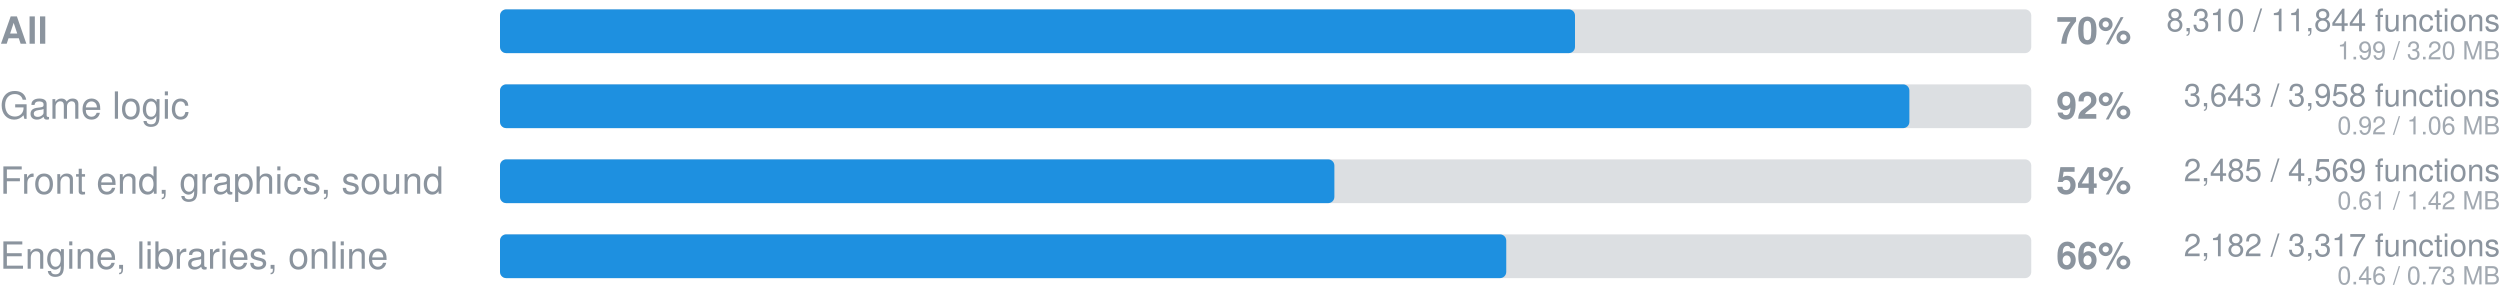
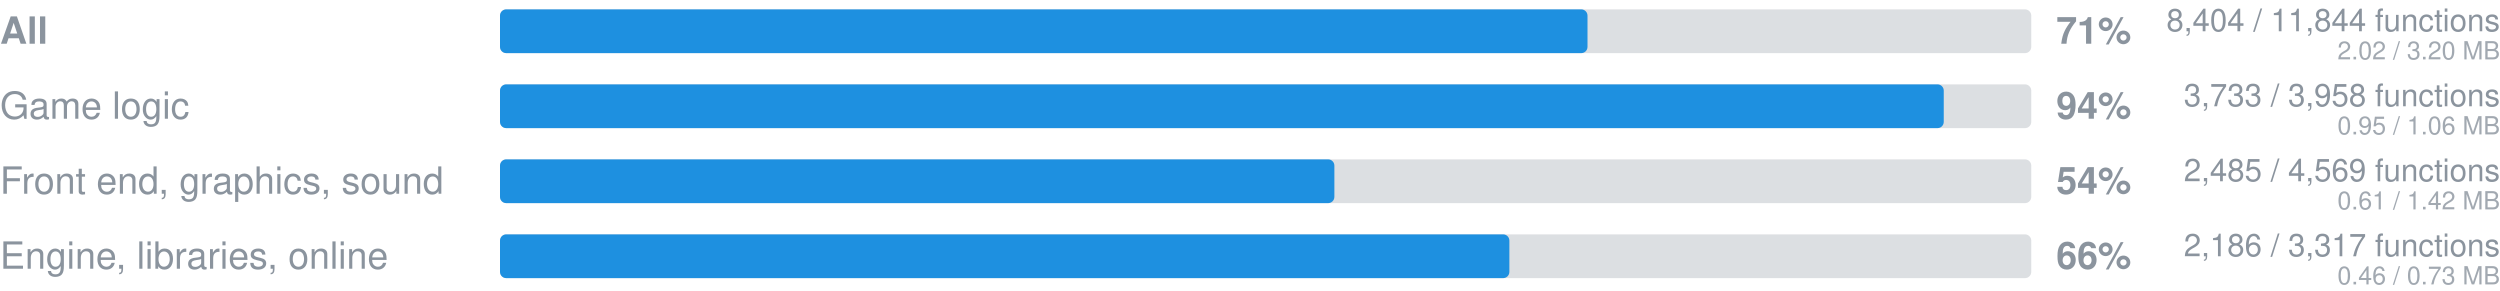
- <svg xmlns="http://www.w3.org/2000/svg" width="800" height="93" viewBox="0 0 800 93" role="img" aria-label="Ported to Rust: 8310 of 11844 functions">
+ <svg xmlns="http://www.w3.org/2000/svg" width="800" height="93" viewBox="0 0 800 93" role="img" aria-label="Ported to Rust: 8404 of 11844 functions">
  <style>
    .track { fill: #8b949e; fill-opacity: 0.3; }
    .fill { fill: #1e90e0; }
    text { font-family: -apple-system, 'Segoe UI', Helvetica, Arial, sans-serif; fill: #8b949e; }
    .pct { font-size: 12px; font-weight: 600; }
    .label { font-size: 12px; }
    .strong { font-weight: 600; }
    .sub { font-size: 10px; text-anchor: end; }
    .mb { font-size: 8px; fill-opacity: 0.8; text-anchor: end; }
  </style>
  <text x="0" y="14" class="label strong">All</text>
  <rect x="160" y="3" width="490" height="14" rx="2" class="track" />
-   <rect x="160" y="3" width="344" height="14" rx="2" class="fill" />
-   <text x="658" y="14" class="pct">70%</text>
-   <text x="800" y="10" text-anchor="end" class="sub">8,310 / 11,844 functions</text>
-   <text x="800" y="19" text-anchor="end" class="mb">1.99 / 3.20 MB</text>
+   <rect x="160" y="3" width="348" height="14" rx="2" class="fill" />
+   <text x="658" y="14" class="pct">71%</text>
+   <text x="800" y="10" text-anchor="end" class="sub">8,404 / 11,844 functions</text>
+   <text x="800" y="19" text-anchor="end" class="mb">2.02 / 3.20 MB</text>
  <text x="0" y="38" class="label">Game logic</text>
  <rect x="160" y="27" width="490" height="14" rx="2" class="track" />
-   <rect x="160" y="27" width="451" height="14" rx="2" class="fill" />
-   <text x="658" y="38" class="pct">92%</text>
-   <text x="800" y="34" text-anchor="end" class="sub">3,643 / 3,958 functions</text>
-   <text x="800" y="43" text-anchor="end" class="mb">0.92 / 1.06 MB</text>
+   <rect x="160" y="27" width="462" height="14" rx="2" class="fill" />
+   <text x="658" y="38" class="pct">94%</text>
+   <text x="800" y="34" text-anchor="end" class="sub">3,733 / 3,958 functions</text>
+   <text x="800" y="43" text-anchor="end" class="mb">0.95 / 1.06 MB</text>
  <text x="0" y="62" class="label">Front end, graphics, sound</text>
  <rect x="160" y="51" width="490" height="14" rx="2" class="track" />
  <rect x="160" y="51" width="267" height="14" rx="2" class="fill" />
  <text x="658" y="62" class="pct">54%</text>
  <text x="800" y="58" text-anchor="end" class="sub">2,485 / 4,569 functions</text>
  <text x="800" y="67" text-anchor="end" class="mb">0.61 / 1.42 MB</text>
  <text x="0" y="86" class="label">Engine, libraries, online</text>
  <rect x="160" y="75" width="490" height="14" rx="2" class="track" />
-   <rect x="160" y="75" width="322" height="14" rx="2" class="fill" />
+   <rect x="160" y="75" width="323" height="14" rx="2" class="fill" />
  <text x="658" y="86" class="pct">66%</text>
-   <text x="800" y="82" text-anchor="end" class="sub">2,182 / 3,317 functions</text>
+   <text x="800" y="82" text-anchor="end" class="sub">2,186 / 3,317 functions</text>
  <text x="800" y="91" text-anchor="end" class="mb">0.46 / 0.73 MB</text>
</svg>
